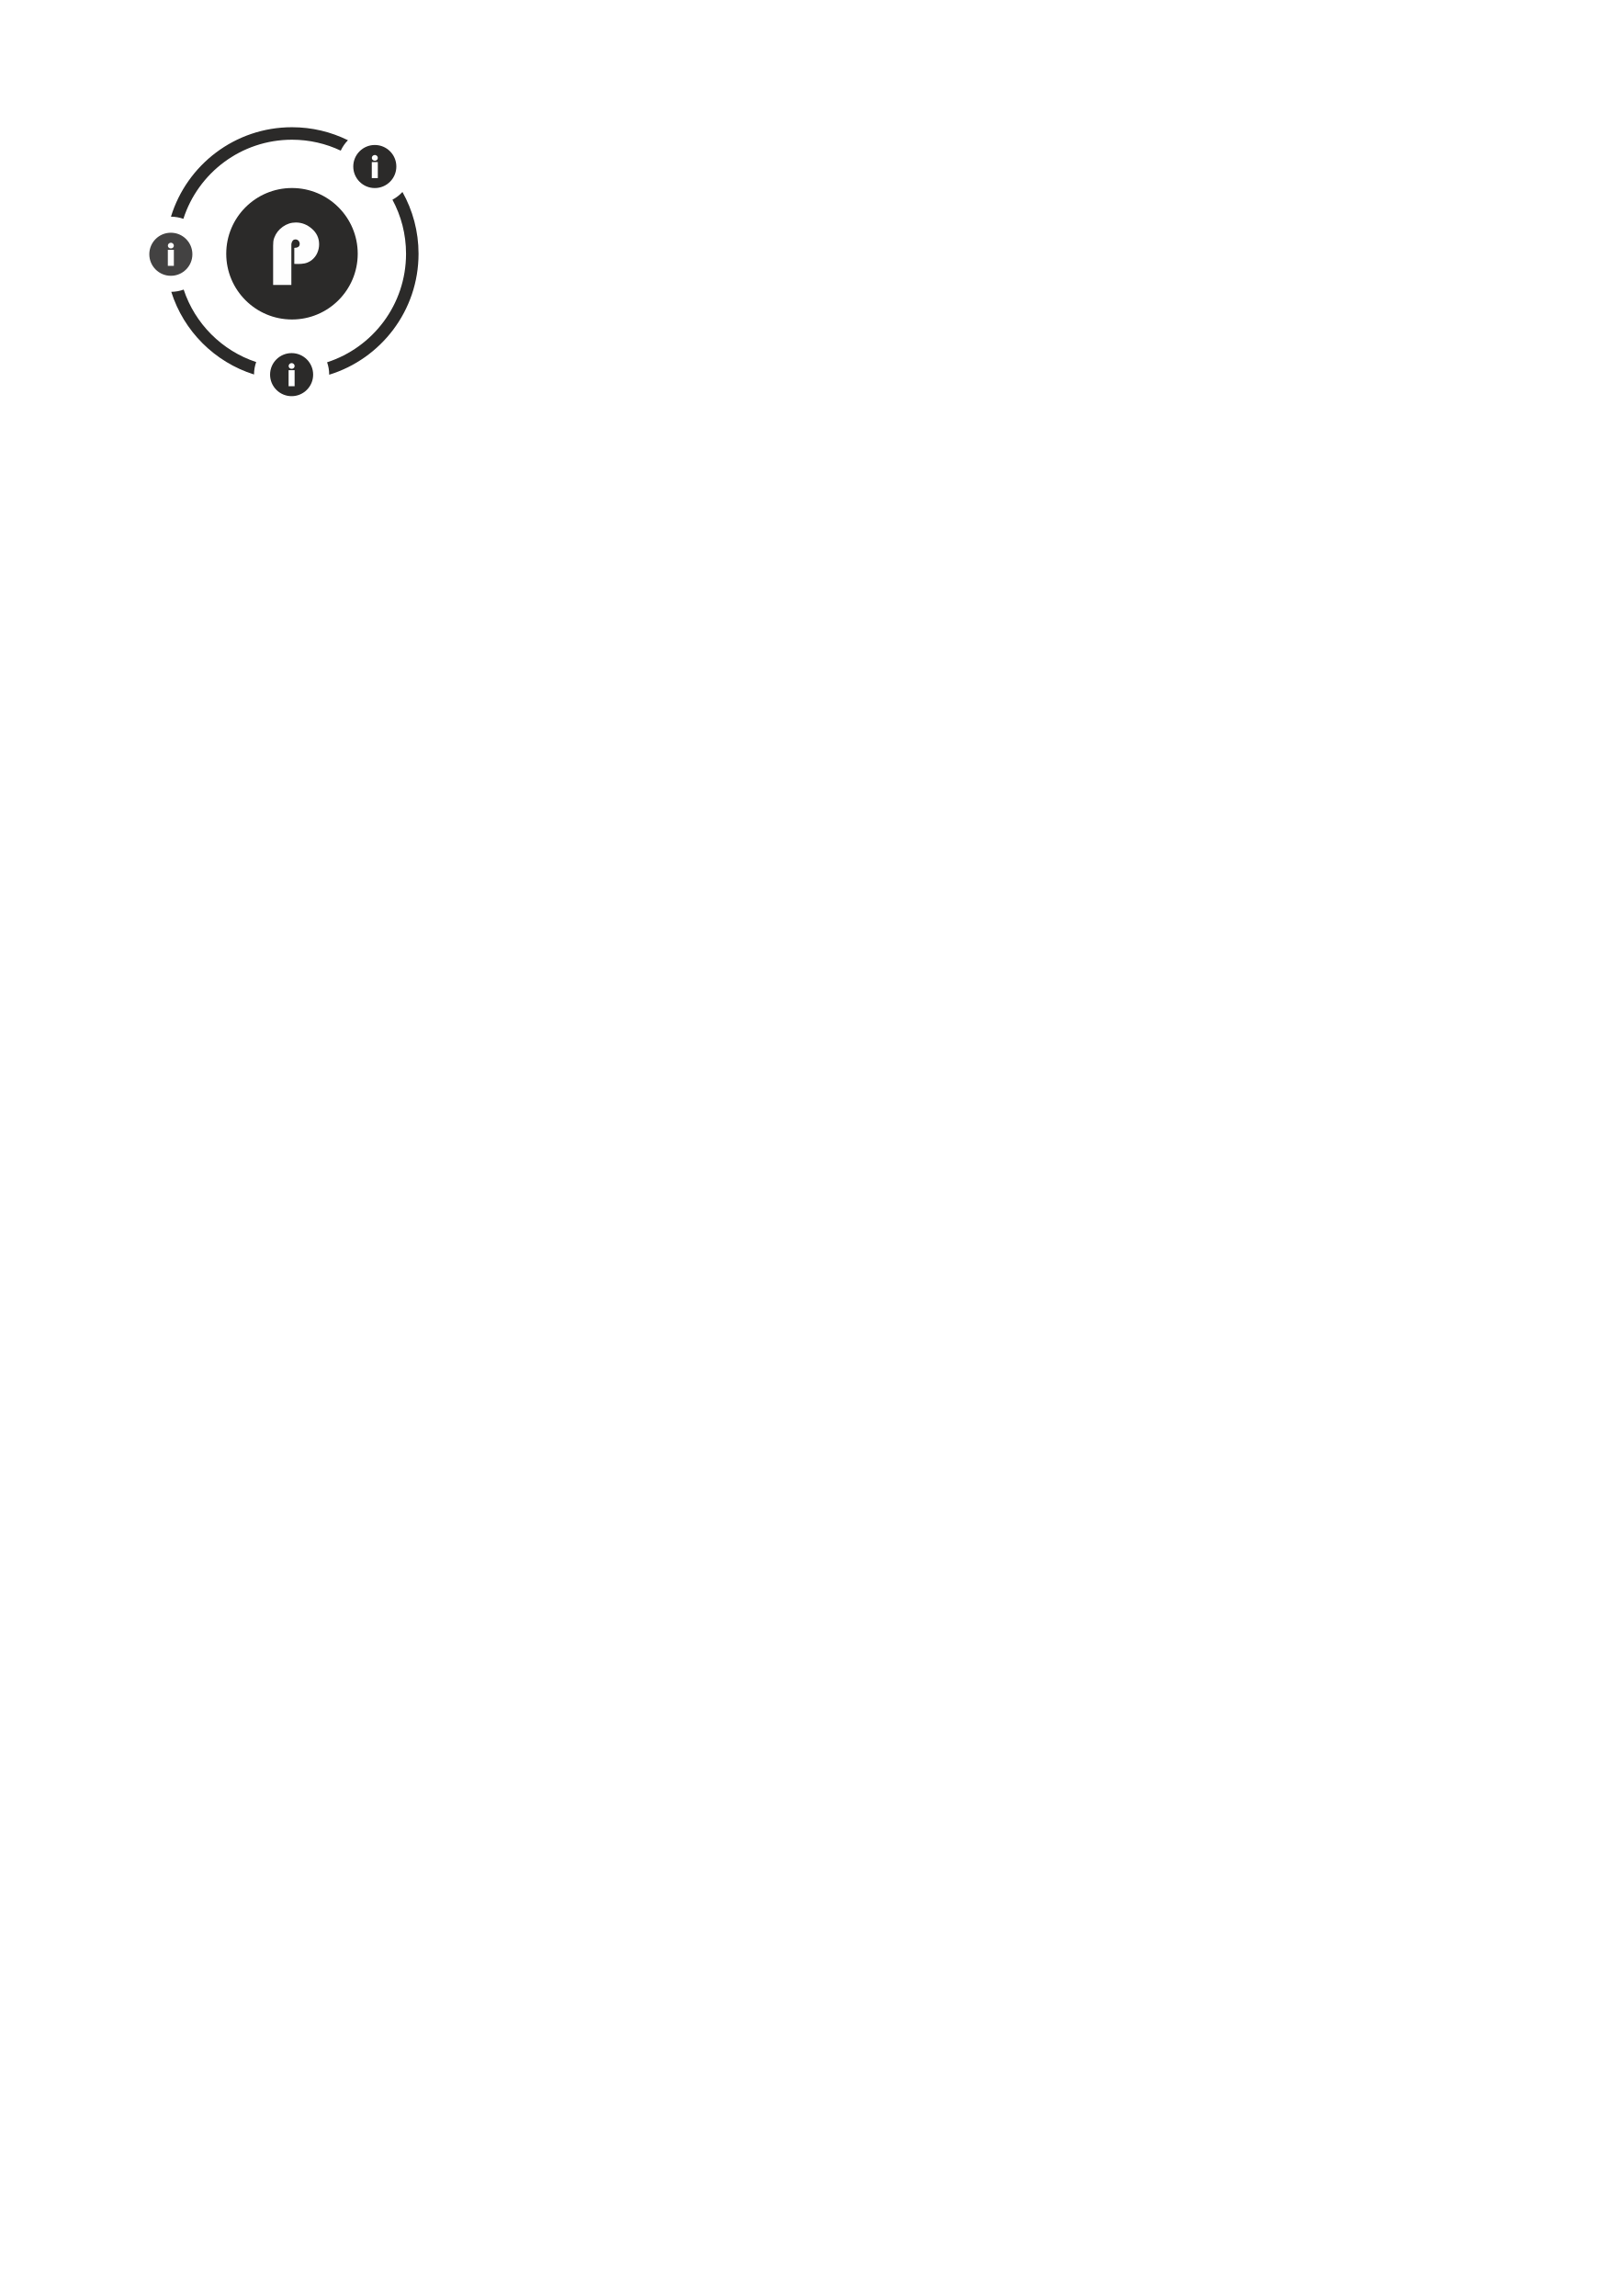
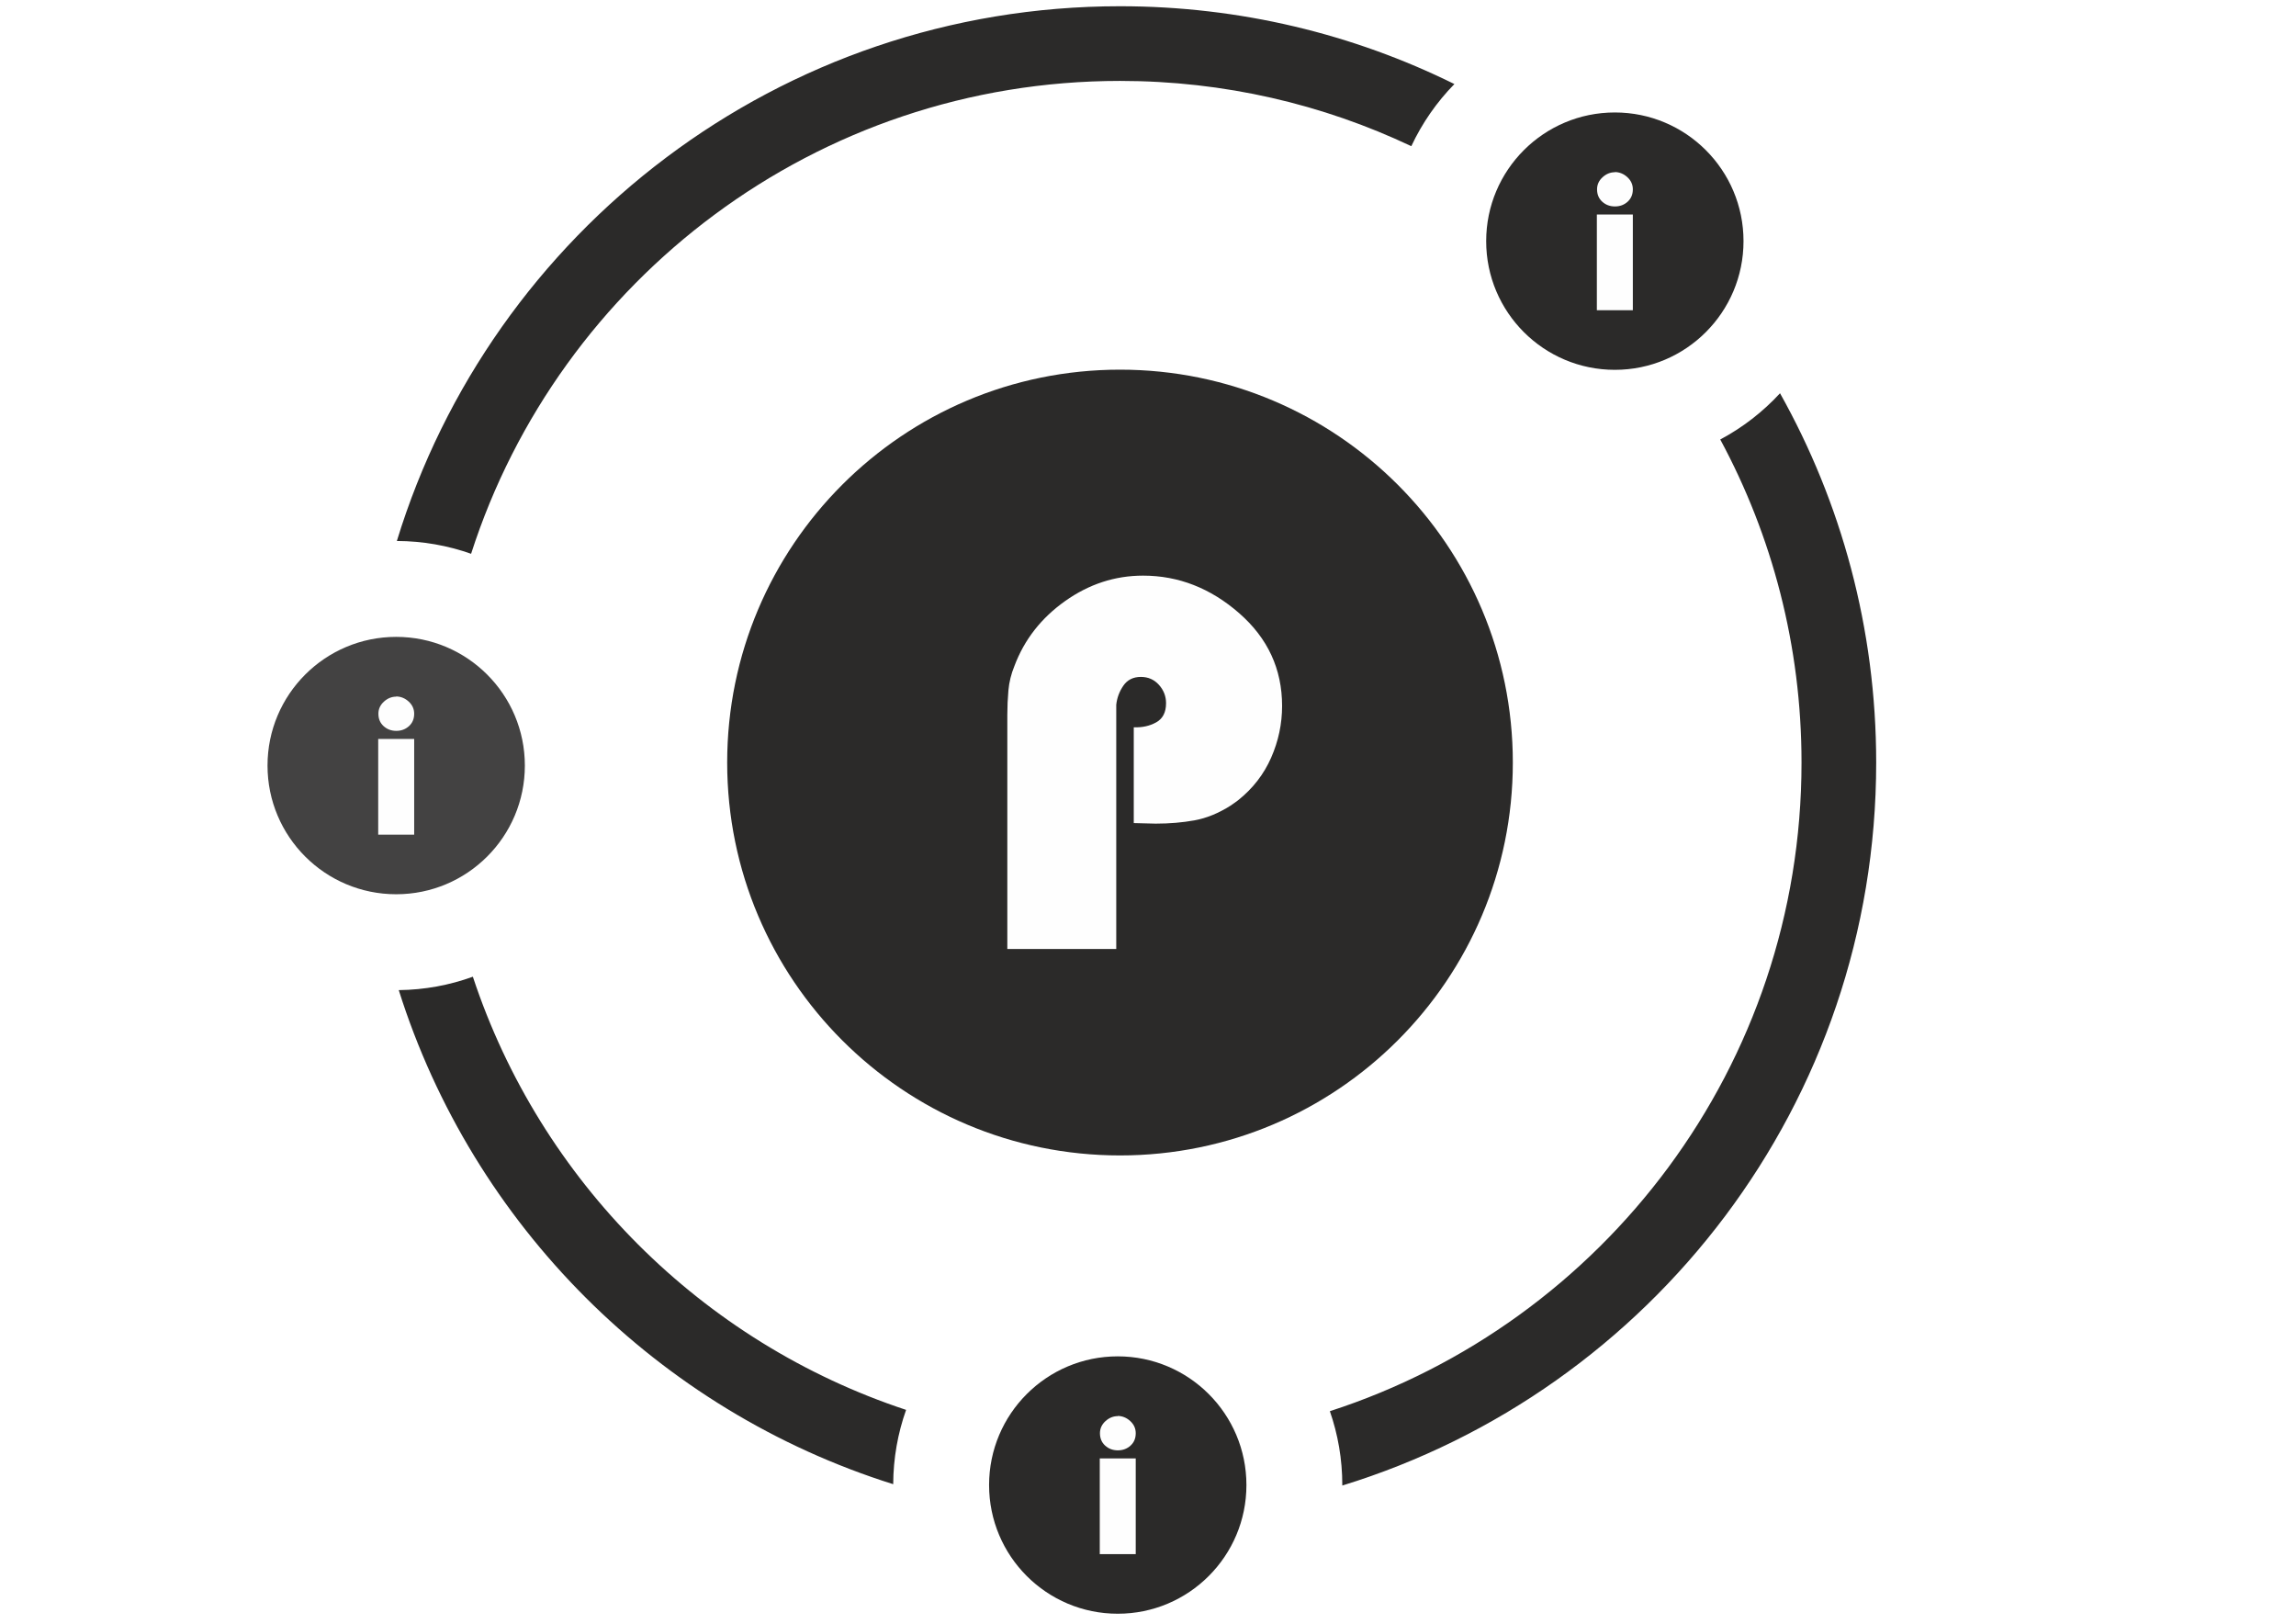
- <svg xmlns="http://www.w3.org/2000/svg" xml:space="preserve" width="2480px" height="3508px" version="1.1" shape-rendering="geometricPrecision" text-rendering="geometricPrecision" image-rendering="optimizeQuality" fill-rule="evenodd" clip-rule="evenodd" viewBox="0 0 2480 3507.43">
+ <svg xmlns="http://www.w3.org/2000/svg" xml:space="preserve" width="3508px" height="2480px" version="1.1" shape-rendering="geometricPrecision" text-rendering="geometricPrecision" image-rendering="optimizeQuality" fill-rule="evenodd" clip-rule="evenodd" viewBox="0 0 3508 2480.4">
  <g id="Слой_x0020_1">
-     <g id="_1719136680176">
-       <circle fill="#2B2A29" cx="446.04" cy="387.42" r="100.43" />
-       <path fill="#FEFEFE" fill-rule="nonzero" d="M449.56 402.9l0 -24.49c2.14,0.09 4.06,-0.33 5.74,-1.26 1.68,-0.93 2.52,-2.57 2.52,-4.9 0,-1.77 -0.61,-3.33 -1.82,-4.69 -1.22,-1.35 -2.76,-2.03 -4.62,-2.03 -1.96,0 -3.45,0.75 -4.48,2.24 -1.03,1.5 -1.63,3.13 -1.82,4.9 0,0.09 0,0.21 0,0.35 0,0.14 0,0.26 0,0.35l0 61.71 -27.85 0 0 -59.89c0,-2.05 0.1,-4.13 0.28,-6.23 0.19,-2.1 0.7,-4.17 1.54,-6.22 2.52,-6.72 6.84,-12.25 12.95,-16.59 6.11,-4.34 12.75,-6.5 19.94,-6.5 9.05,0 17.23,3.19 24.56,9.58 7.32,6.39 10.98,14.3 10.98,23.72 0,4.57 -0.93,8.98 -2.8,13.22 -1.86,4.25 -4.66,7.87 -8.39,10.85 -0.38,0.28 -0.73,0.54 -1.05,0.77 -0.33,0.23 -0.63,0.44 -0.91,0.63 -3.08,1.96 -6.16,3.22 -9.24,3.78 -3.08,0.56 -6.39,0.84 -9.93,0.84l-5.6 -0.14z" />
-       <path fill="#2B2A29" d="M446.04 194.09c30.7,0 59.72,7.16 85.49,19.89 -4.51,4.61 -8.25,9.97 -11.01,15.89 -22.58,-10.7 -47.83,-16.69 -74.48,-16.69 -77.61,0 -143.36,50.76 -165.9,120.88 -5.94,-2.1 -12.33,-3.25 -18.98,-3.27 24.21,-79.14 97.82,-136.7 184.88,-136.7zm168.75 98.94c15.65,27.91 24.58,60.11 24.58,94.39 0,86.99 -57.46,160.54 -136.49,184.82l0 -0.13c0,-6.61 -1.13,-12.97 -3.18,-18.88 69.97,-22.62 120.58,-88.3 120.58,-165.81 0,-29.88 -7.52,-58 -20.78,-82.58 5.75,-3.06 10.91,-7.07 15.29,-11.81zm-226.73 278.86c-60.07,-18.86 -107.49,-66.25 -126.42,-126.29 6.65,-0.08 13.03,-1.28 18.95,-3.43 17.27,52.21 58.55,93.48 110.76,110.73 -2.11,5.94 -3.27,12.33 -3.29,18.99z" />
-       <circle fill="#2B2A29" cx="572.56" cy="254.14" r="32.9" />
-       <path fill="#FEFEFE" fill-rule="nonzero" d="M577.16 247.33l0 24.48 -9.2 0 0 -24.48 9.2 0zm-4.58 -10.86c1.21,0.04 2.27,0.48 3.19,1.33 0.92,0.86 1.39,1.89 1.39,3.1 0,1.3 -0.45,2.36 -1.34,3.16 -0.88,0.81 -1.96,1.21 -3.24,1.21 -1.27,0 -2.35,-0.4 -3.24,-1.21 -0.89,-0.8 -1.33,-1.86 -1.33,-3.16 0,-1.21 0.47,-2.24 1.41,-3.1 0.93,-0.85 1.99,-1.28 3.16,-1.28l0 -0.05z" />
-       <circle fill="#2B2A29" cx="445.47" cy="572.11" r="32.9" />
-       <path fill="#FEFEFE" fill-rule="nonzero" d="M450.06 565.3l0 24.48 -9.19 0 0 -24.48 9.19 0zm-4.57 -10.86c1.21,0.04 2.27,0.48 3.19,1.34 0.92,0.85 1.38,1.88 1.38,3.09 0,1.3 -0.44,2.36 -1.33,3.16 -0.88,0.81 -1.97,1.21 -3.24,1.21 -1.27,0 -2.35,-0.4 -3.24,-1.21 -0.89,-0.8 -1.33,-1.86 -1.33,-3.16 0,-1.21 0.47,-2.24 1.4,-3.09 0.94,-0.86 2,-1.29 3.17,-1.29l0 -0.05z" />
-       <circle fill="#434242" cx="260.99" cy="388.19" r="32.9" />
-       <path fill="#FEFEFE" fill-rule="nonzero" d="M265.59 381.38l0 24.48 -9.2 0 0 -24.48 9.2 0zm-4.58 -10.85c1.21,0.03 2.27,0.47 3.19,1.33 0.92,0.85 1.39,1.88 1.39,3.09 0,1.31 -0.45,2.36 -1.34,3.17 -0.88,0.8 -1.96,1.2 -3.24,1.2 -1.27,0 -2.35,-0.4 -3.24,-1.2 -0.89,-0.81 -1.33,-1.86 -1.33,-3.17 0,-1.21 0.47,-2.24 1.41,-3.09 0.93,-0.86 1.99,-1.28 3.16,-1.28l0 -0.05z" />
+     <g id="_1753674657504">
+       <circle fill="#2B2A29" cx="1711.22" cy="1165.07" r="600.28" />
+       <path fill="#FEFEFE" fill-rule="nonzero" d="M1732.24 1257.56l0 -146.37c12.83,0.56 24.26,-1.96 34.29,-7.53 10.04,-5.58 15.06,-15.33 15.06,-29.28 0,-10.59 -3.63,-19.93 -10.88,-28.02 -7.24,-8.08 -16.44,-12.12 -27.6,-12.12 -11.71,0 -20.63,4.46 -26.76,13.38 -6.14,8.92 -9.76,18.68 -10.87,29.27 0,0.56 0,1.26 0,2.1 0,0.83 0,1.53 0,2.09l0 368.86 -166.45 0 0 -357.99c0,-12.27 0.56,-24.67 1.67,-37.22 1.12,-12.55 4.18,-24.95 9.2,-37.22 15.06,-40.15 40.85,-73.19 77.37,-99.12 36.53,-25.93 76.25,-38.89 119.19,-38.89 54.09,0 103.02,19.1 146.79,57.29 43.78,38.2 65.66,85.46 65.66,141.77 0,27.33 -5.58,53.68 -16.73,79.05 -11.15,25.37 -27.88,46.98 -50.18,64.82 -2.23,1.67 -4.33,3.21 -6.28,4.6 -1.95,1.39 -3.76,2.65 -5.43,3.77 -18.4,11.71 -36.8,19.23 -55.21,22.58 -18.4,3.34 -38.2,5.02 -59.38,5.02l-33.46 -0.84z" />
+       <path fill="#2B2A29" d="M1711.22 9.53c183.47,0 356.93,42.77 510.99,118.89 -26.96,27.54 -49.31,59.59 -65.83,94.93 -134.97,-63.94 -285.88,-99.72 -445.16,-99.72 -463.9,0 -856.89,303.36 -991.61,722.49 -35.5,-12.56 -73.67,-19.46 -113.45,-19.57 144.7,-473.01 584.68,-817.02 1105.06,-817.02zm1008.59 591.32c93.57,166.86 146.95,359.29 146.95,564.22 0,519.95 -343.46,959.54 -815.84,1104.63l0 -0.75c0,-39.54 -6.7,-77.51 -19.01,-112.85 418.24,-135.23 720.75,-527.77 720.75,-991.03 0,-178.61 -44.97,-346.7 -124.19,-493.6 34.34,-18.29 65.19,-42.24 91.34,-70.62zm-1355.16 1666.8c-359,-112.75 -642.47,-395.99 -755.57,-754.88 39.72,-0.44 77.82,-7.63 113.22,-20.48 103.21,312.05 349.96,558.73 662.05,661.82 -12.62,35.52 -19.55,73.73 -19.7,113.54z" />
+       <circle fill="#2B2A29" cx="2467.4" cy="368.44" r="196.62" />
+       <path fill="#FEFEFE" fill-rule="nonzero" d="M2494.89 327.73l0 146.3 -54.98 0 0 -146.3 54.98 0zm-27.34 -64.89c7.21,0.2 13.57,2.85 19.08,7.96 5.5,5.11 8.26,11.27 8.26,18.48 0,7.81 -2.66,14.11 -7.96,18.92 -5.31,4.81 -11.77,7.21 -19.38,7.21 -7.61,0 -14.07,-2.4 -19.38,-7.21 -5.31,-4.81 -7.96,-11.11 -7.96,-18.92 0,-7.21 2.81,-13.37 8.41,-18.48 5.61,-5.11 11.92,-7.66 18.93,-7.66l0 -0.3z" />
+       <circle fill="#2B2A29" cx="1707.78" cy="2268.95" r="196.62" />
+       <path fill="#FEFEFE" fill-rule="nonzero" d="M1735.26 2228.24l0 146.31 -54.97 0 0 -146.31 54.97 0zm-27.33 -64.89c7.21,0.2 13.57,2.85 19.07,7.96 5.51,5.11 8.26,11.27 8.26,18.48 0,7.81 -2.65,14.11 -7.95,18.92 -5.31,4.81 -11.77,7.21 -19.38,7.21 -7.61,0 -14.07,-2.4 -19.38,-7.21 -5.31,-4.81 -7.96,-11.11 -7.96,-18.92 0,-7.21 2.81,-13.37 8.41,-18.48 5.61,-5.11 11.92,-7.66 18.93,-7.66l0 -0.3z" />
+       <circle fill="#434242" cx="605.14" cy="1169.68" r="196.62" />
+       <path fill="#FEFEFE" fill-rule="nonzero" d="M632.63 1128.97l0 146.3 -54.97 0 0 -146.3 54.97 0zm-27.34 -64.89c7.22,0.2 13.58,2.85 19.08,7.95 5.51,5.11 8.26,11.28 8.26,18.48 0,7.82 -2.65,14.12 -7.95,18.93 -5.31,4.8 -11.77,7.21 -19.39,7.21 -7.61,0 -14.06,-2.41 -19.37,-7.21 -5.31,-4.81 -7.96,-11.11 -7.96,-18.93 0,-7.2 2.8,-13.37 8.41,-18.48 5.6,-5.1 11.91,-7.65 18.92,-7.65l0 -0.3z" />
    </g>
  </g>
</svg>
